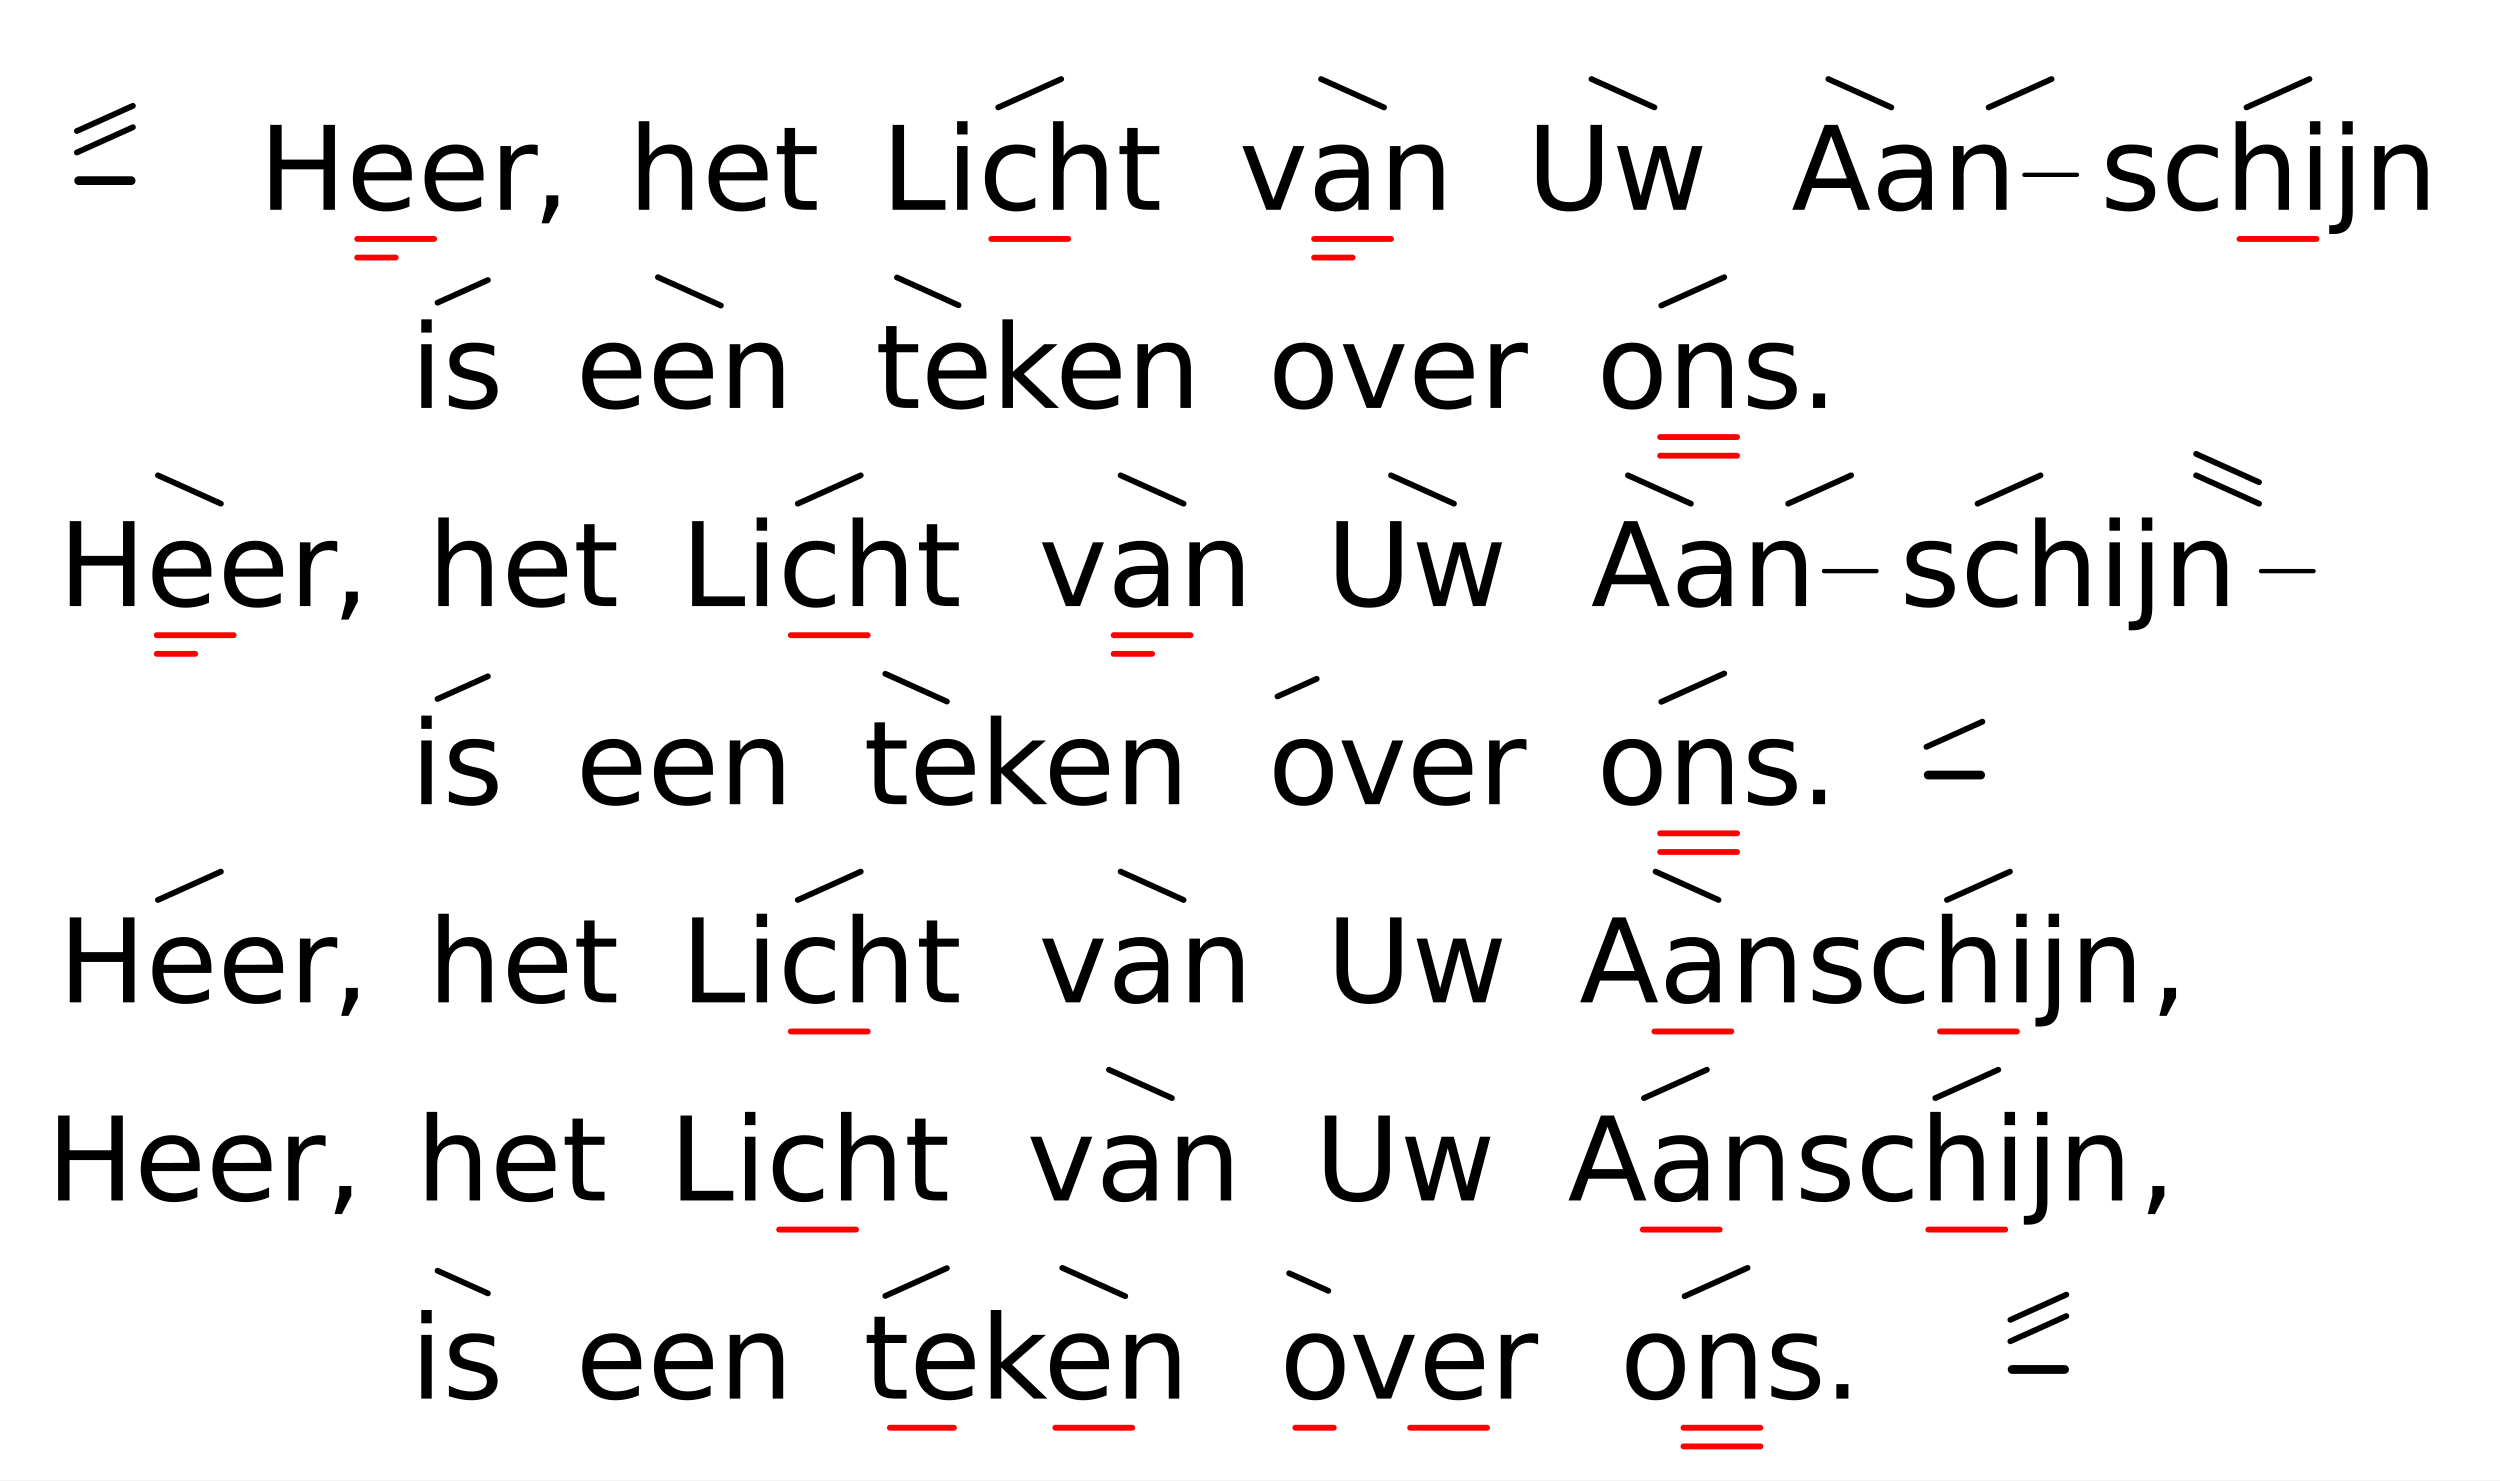
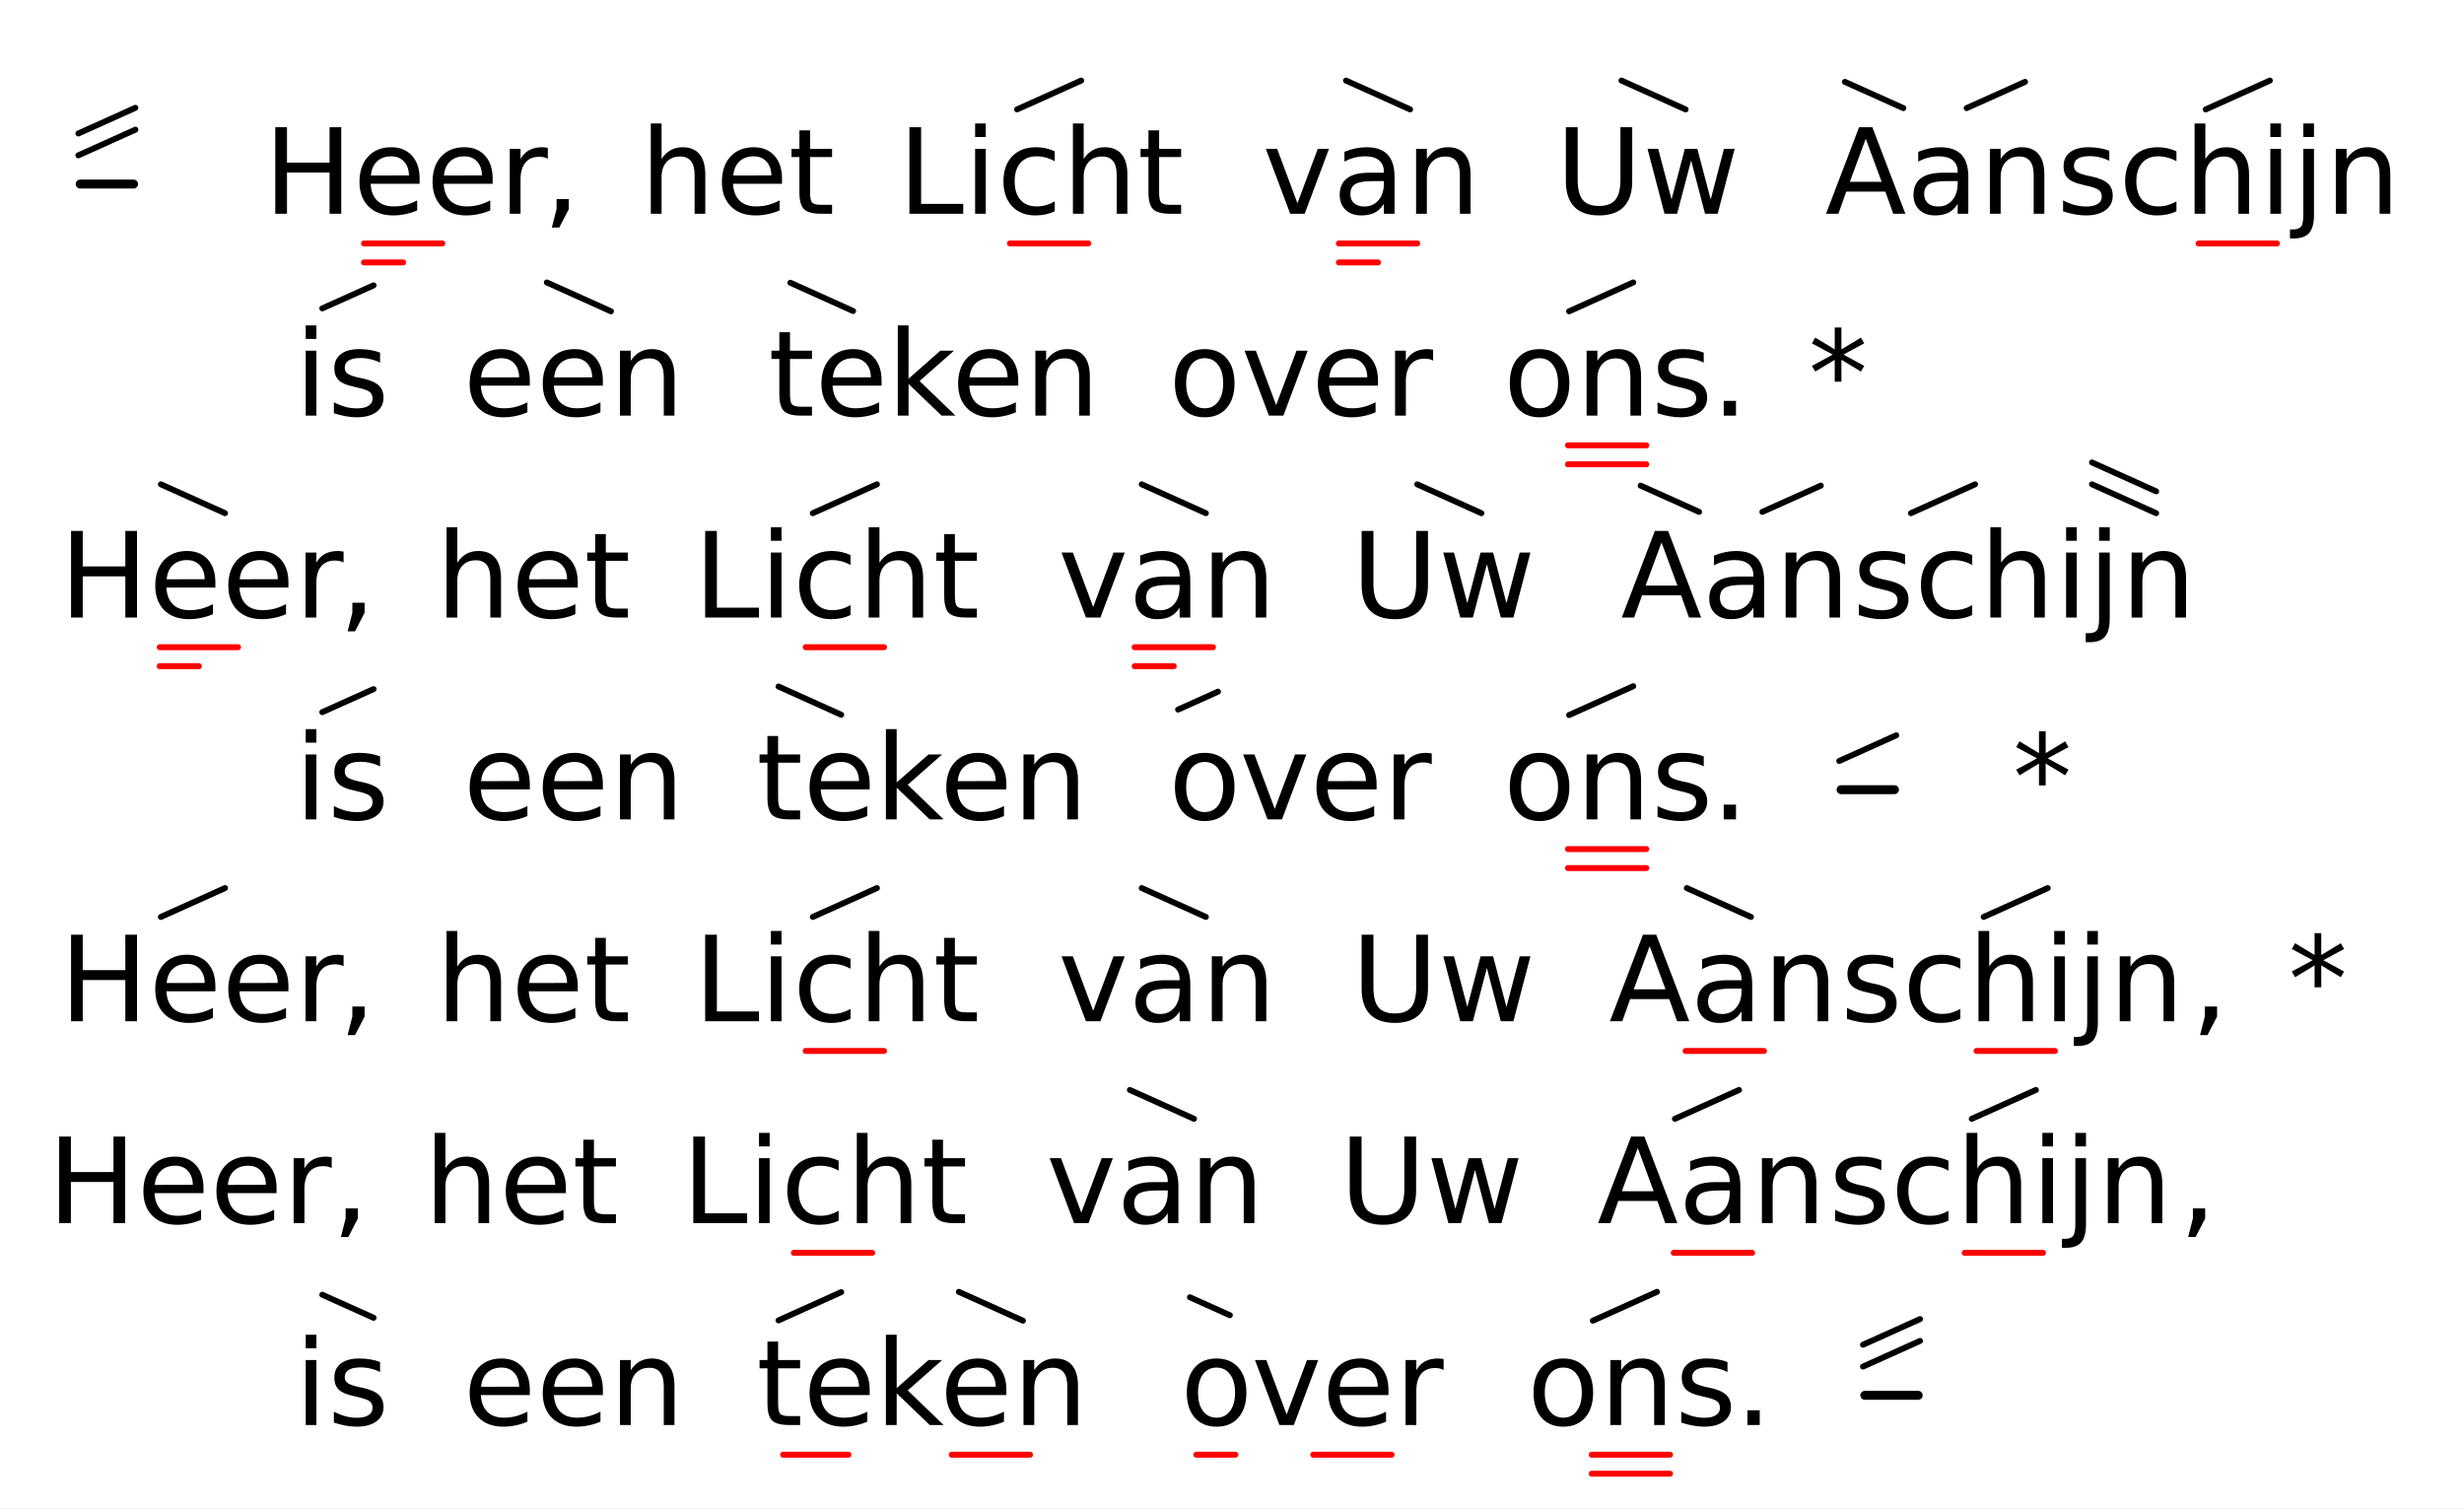
- <svg xmlns="http://www.w3.org/2000/svg" class="vsa-svg" width="429" height="254" viewBox="0 0 429 254">
+ <svg xmlns="http://www.w3.org/2000/svg" class="vsa-svg" width="415" height="254" viewBox="0 0 415 254">
  <rect width="100%" height="100%" fill="white" />
  <g class="vsa-score">
    <g class="vsa-line" data-vsa-line="1">
      <g class="vsa-unit vsa-pitch-marker" data-vsa-unit="1">
        <g class="vsa-pitch-marker-upper-glyph vsa-upper-glyphs">
          <line class="vsa-glyph vsa-upper-glyph vsa-glyph-rise" x1="13.20" y1="26.16" x2="22.80" y2="21.84" stroke="black" stroke-width="1.00" stroke-linecap="round" />
          <line class="vsa-glyph vsa-upper-glyph vsa-glyph-rise" x1="13.20" y1="22.48" x2="22.80" y2="18.16" stroke="black" stroke-width="1.00" stroke-linecap="round" />
        </g>
        <line class="vsa-pitch-marker-dash" x1="13.50" y1="31.00" x2="22.50" y2="31.00" stroke="black" stroke-width="1.50" stroke-linecap="round" />
      </g>
      <g class="vsa-unit vsa-unit-scope" data-vsa-unit="3">
        <text class="vsa-text vsa-sung-text" x="44.40" y="36.00" xml:space="preserve" font-family="DejaVu Sans" font-size="20.00">Heer</text>
        <g class="vsa-glyph-group vsa-upper-glyphs">
</g>
        <g class="vsa-glyph-group vsa-lower-glyphs">
          <line class="vsa-glyph vsa-lower-glyph vsa-glyph-length" x1="61.30" y1="41.00" x2="74.50" y2="41.00" stroke="red" stroke-width="1.00" stroke-linecap="round" />
          <line class="vsa-glyph vsa-lower-glyph vsa-glyph-length" x1="61.30" y1="44.20" x2="67.90" y2="44.20" stroke="red" stroke-width="1.00" stroke-linecap="round" />
        </g>
      </g>
      <g class="vsa-unit vsa-unit-text" data-vsa-unit="4">
        <text class="vsa-text vsa-free-text" x="91.40" y="36.00" xml:space="preserve" font-family="DejaVu Sans" font-size="20.00">,</text>
      </g>
      <g class="vsa-unit vsa-unit-text" data-vsa-unit="6">
        <text class="vsa-text vsa-free-text" x="107.80" y="36.00" xml:space="preserve" font-family="DejaVu Sans" font-size="20.00">het</text>
      </g>
      <g class="vsa-unit vsa-unit-scope" data-vsa-unit="8">
        <text class="vsa-text vsa-sung-text" x="151.20" y="36.00" xml:space="preserve" font-family="DejaVu Sans" font-size="20.00">Licht</text>
        <g class="vsa-glyph-group vsa-upper-glyphs">
          <line class="vsa-glyph vsa-upper-glyph vsa-glyph-rise" x1="171.30" y1="18.43" x2="182.10" y2="13.57" stroke="black" stroke-width="1.00" stroke-linecap="round" />
        </g>
        <g class="vsa-glyph-group vsa-lower-glyphs">
          <line class="vsa-glyph vsa-lower-glyph vsa-glyph-length" x1="170.10" y1="41.00" x2="183.30" y2="41.00" stroke="red" stroke-width="1.00" stroke-linecap="round" />
        </g>
      </g>
      <g class="vsa-unit vsa-unit-scope" data-vsa-unit="10">
        <text class="vsa-text vsa-sung-text" x="212.60" y="36.00" xml:space="preserve" font-family="DejaVu Sans" font-size="20.00">van</text>
        <g class="vsa-glyph-group vsa-upper-glyphs">
          <line class="vsa-glyph vsa-upper-glyph vsa-glyph-fall" x1="226.70" y1="13.57" x2="237.50" y2="18.43" stroke="black" stroke-width="1.00" stroke-linecap="round" />
        </g>
        <g class="vsa-glyph-group vsa-lower-glyphs">
          <line class="vsa-glyph vsa-lower-glyph vsa-glyph-length" x1="225.50" y1="41.00" x2="238.70" y2="41.00" stroke="red" stroke-width="1.00" stroke-linecap="round" />
          <line class="vsa-glyph vsa-lower-glyph vsa-glyph-length" x1="225.50" y1="44.20" x2="232.10" y2="44.20" stroke="red" stroke-width="1.00" stroke-linecap="round" />
        </g>
      </g>
      <g class="vsa-unit vsa-unit-scope" data-vsa-unit="12">
        <text class="vsa-text vsa-sung-text" x="262.00" y="36.00" xml:space="preserve" font-family="DejaVu Sans" font-size="20.00">Uw</text>
        <g class="vsa-glyph-group vsa-upper-glyphs">
          <line class="vsa-glyph vsa-upper-glyph vsa-glyph-fall" x1="273.10" y1="13.57" x2="283.90" y2="18.43" stroke="black" stroke-width="1.00" stroke-linecap="round" />
        </g>
        <g class="vsa-glyph-group vsa-lower-glyphs">
</g>
      </g>
      <g class="vsa-unit vsa-unit-scope" data-vsa-unit="14">
        <text class="vsa-text vsa-sung-text" x="307.40" y="36.00" xml:space="preserve" font-family="DejaVu Sans" font-size="20.00">Aan</text>
-         <line class="vsa-filler-line" x1="347.40" y1="30.00" x2="356.40" y2="30.00" stroke="black" stroke-width="0.75" stroke-linecap="round" />
-         <g class="vsa-glyph-group vsa-upper-glyphs">
-           <line class="vsa-glyph vsa-upper-glyph vsa-glyph-fall" x1="313.75" y1="13.57" x2="324.55" y2="18.43" stroke="black" stroke-width="1.00" stroke-linecap="round" />
-           <line class="vsa-glyph vsa-upper-glyph vsa-glyph-rise" x1="341.25" y1="18.43" x2="352.05" y2="13.57" stroke="black" stroke-width="1.00" stroke-linecap="round" />
+         <g class="vsa-glyph-group vsa-upper-glyphs">
+           <line class="vsa-glyph vsa-upper-glyph vsa-glyph-fall" x1="310.73" y1="13.79" x2="320.57" y2="18.21" stroke="black" stroke-width="1.00" stroke-linecap="round" />
+           <line class="vsa-glyph vsa-upper-glyph vsa-glyph-rise" x1="331.23" y1="18.21" x2="341.07" y2="13.79" stroke="black" stroke-width="1.00" stroke-linecap="round" />
        </g>
        <g class="vsa-glyph-group vsa-lower-glyphs">
</g>
      </g>
      <g class="vsa-unit vsa-unit-scope" data-vsa-unit="15">
-         <text class="vsa-text vsa-sung-text" x="360.40" y="36.00" xml:space="preserve" font-family="DejaVu Sans" font-size="20.00">schijn</text>
-         <g class="vsa-glyph-group vsa-upper-glyphs">
-           <line class="vsa-glyph vsa-upper-glyph vsa-glyph-rise" x1="385.50" y1="18.43" x2="396.30" y2="13.57" stroke="black" stroke-width="1.00" stroke-linecap="round" />
-         </g>
-         <g class="vsa-glyph-group vsa-lower-glyphs">
-           <line class="vsa-glyph vsa-lower-glyph vsa-glyph-length" x1="384.30" y1="41.00" x2="397.50" y2="41.00" stroke="red" stroke-width="1.00" stroke-linecap="round" />
+         <text class="vsa-text vsa-sung-text" x="346.40" y="36.00" xml:space="preserve" font-family="DejaVu Sans" font-size="20.00">schijn</text>
+         <g class="vsa-glyph-group vsa-upper-glyphs">
+           <line class="vsa-glyph vsa-upper-glyph vsa-glyph-rise" x1="371.50" y1="18.43" x2="382.30" y2="13.57" stroke="black" stroke-width="1.00" stroke-linecap="round" />
+         </g>
+         <g class="vsa-glyph-group vsa-lower-glyphs">
+           <line class="vsa-glyph vsa-lower-glyph vsa-glyph-length" x1="370.30" y1="41.00" x2="383.50" y2="41.00" stroke="red" stroke-width="1.00" stroke-linecap="round" />
        </g>
      </g>
    </g>
    <g class="vsa-line" data-vsa-line="2">
      <g class="vsa-unit vsa-unit-scope" data-vsa-unit="2">
-         <text class="vsa-text vsa-sung-text" x="70.40" y="70.00" xml:space="preserve" font-family="DejaVu Sans" font-size="20.00">is</text>
-         <g class="vsa-glyph-group vsa-upper-glyphs">
-           <line class="vsa-glyph vsa-upper-glyph vsa-glyph-rise" x1="75.08" y1="51.94" x2="83.72" y2="48.06" stroke="black" stroke-width="1.00" stroke-linecap="round" />
+         <text class="vsa-text vsa-sung-text" x="49.60" y="70.00" xml:space="preserve" font-family="DejaVu Sans" font-size="20.00">is</text>
+         <g class="vsa-glyph-group vsa-upper-glyphs">
+           <line class="vsa-glyph vsa-upper-glyph vsa-glyph-rise" x1="54.28" y1="51.94" x2="62.92" y2="48.06" stroke="black" stroke-width="1.00" stroke-linecap="round" />
        </g>
        <g class="vsa-glyph-group vsa-lower-glyphs">
</g>
      </g>
      <g class="vsa-unit vsa-unit-scope" data-vsa-unit="4">
-         <text class="vsa-text vsa-sung-text" x="98.80" y="70.00" xml:space="preserve" font-family="DejaVu Sans" font-size="20.00">een</text>
-         <g class="vsa-glyph-group vsa-upper-glyphs">
-           <line class="vsa-glyph vsa-upper-glyph vsa-glyph-fall" x1="112.90" y1="47.57" x2="123.70" y2="52.43" stroke="black" stroke-width="1.00" stroke-linecap="round" />
+         <text class="vsa-text vsa-sung-text" x="78.00" y="70.00" xml:space="preserve" font-family="DejaVu Sans" font-size="20.00">een</text>
+         <g class="vsa-glyph-group vsa-upper-glyphs">
+           <line class="vsa-glyph vsa-upper-glyph vsa-glyph-fall" x1="92.10" y1="47.57" x2="102.90" y2="52.43" stroke="black" stroke-width="1.00" stroke-linecap="round" />
        </g>
        <g class="vsa-glyph-group vsa-lower-glyphs">
</g>
      </g>
      <g class="vsa-unit vsa-unit-scope" data-vsa-unit="6">
-         <text class="vsa-text vsa-sung-text" x="150.20" y="70.00" xml:space="preserve" font-family="DejaVu Sans" font-size="20.00">te</text>
-         <g class="vsa-glyph-group vsa-upper-glyphs">
-           <line class="vsa-glyph vsa-upper-glyph vsa-glyph-fall" x1="153.92" y1="47.62" x2="164.48" y2="52.38" stroke="black" stroke-width="1.00" stroke-linecap="round" />
+         <text class="vsa-text vsa-sung-text" x="129.40" y="70.00" xml:space="preserve" font-family="DejaVu Sans" font-size="20.00">te</text>
+         <g class="vsa-glyph-group vsa-upper-glyphs">
+           <line class="vsa-glyph vsa-upper-glyph vsa-glyph-fall" x1="133.12" y1="47.62" x2="143.68" y2="52.38" stroke="black" stroke-width="1.00" stroke-linecap="round" />
        </g>
        <g class="vsa-glyph-group vsa-lower-glyphs">
</g>
      </g>
      <g class="vsa-unit vsa-unit-text" data-vsa-unit="7">
-         <text class="vsa-text vsa-free-text" x="170.20" y="70.00" xml:space="preserve" font-family="DejaVu Sans" font-size="20.00">ken</text>
+         <text class="vsa-text vsa-free-text" x="149.40" y="70.00" xml:space="preserve" font-family="DejaVu Sans" font-size="20.00">ken</text>
      </g>
      <g class="vsa-unit vsa-unit-text" data-vsa-unit="9">
-         <text class="vsa-text vsa-free-text" x="217.58" y="70.00" xml:space="preserve" font-family="DejaVu Sans" font-size="20.00">over</text>
+         <text class="vsa-text vsa-free-text" x="196.78" y="70.00" xml:space="preserve" font-family="DejaVu Sans" font-size="20.00">over</text>
      </g>
      <g class="vsa-unit vsa-unit-scope" data-vsa-unit="11">
-         <text class="vsa-text vsa-sung-text" x="273.98" y="70.00" xml:space="preserve" font-family="DejaVu Sans" font-size="20.00">ons</text>
-         <g class="vsa-glyph-group vsa-upper-glyphs">
-           <line class="vsa-glyph vsa-upper-glyph vsa-glyph-rise" x1="285.08" y1="52.43" x2="295.88" y2="47.57" stroke="black" stroke-width="1.00" stroke-linecap="round" />
-         </g>
-         <g class="vsa-glyph-group vsa-lower-glyphs">
-           <line class="vsa-glyph vsa-lower-glyph vsa-glyph-length" x1="284.88" y1="75.00" x2="298.08" y2="75.00" stroke="red" stroke-width="1.00" stroke-linecap="round" />
-           <line class="vsa-glyph vsa-lower-glyph vsa-glyph-length" x1="284.88" y1="78.20" x2="298.08" y2="78.20" stroke="red" stroke-width="1.00" stroke-linecap="round" />
+         <text class="vsa-text vsa-sung-text" x="253.18" y="70.00" xml:space="preserve" font-family="DejaVu Sans" font-size="20.00">ons</text>
+         <g class="vsa-glyph-group vsa-upper-glyphs">
+           <line class="vsa-glyph vsa-upper-glyph vsa-glyph-rise" x1="264.28" y1="52.43" x2="275.08" y2="47.57" stroke="black" stroke-width="1.00" stroke-linecap="round" />
+         </g>
+         <g class="vsa-glyph-group vsa-lower-glyphs">
+           <line class="vsa-glyph vsa-lower-glyph vsa-glyph-length" x1="264.08" y1="75.00" x2="277.28" y2="75.00" stroke="red" stroke-width="1.00" stroke-linecap="round" />
+           <line class="vsa-glyph vsa-lower-glyph vsa-glyph-length" x1="264.08" y1="78.20" x2="277.28" y2="78.20" stroke="red" stroke-width="1.00" stroke-linecap="round" />
        </g>
      </g>
      <g class="vsa-unit vsa-unit-text" data-vsa-unit="12">
-         <text class="vsa-text vsa-free-text" x="308.98" y="70.00" xml:space="preserve" font-family="DejaVu Sans" font-size="20.00">.</text>
+         <text class="vsa-text vsa-free-text" x="288.18" y="70.00" xml:space="preserve" font-family="DejaVu Sans" font-size="20.00">.</text>
+       </g>
+       <g class="vsa-unit vsa-unit-text" data-vsa-unit="14">
+         <text class="vsa-text vsa-free-text" x="304.58" y="70.00" xml:space="preserve" font-family="DejaVu Sans" font-size="20.00">*</text>
      </g>
    </g>
    <g class="vsa-line" data-vsa-line="3">
      <g class="vsa-unit vsa-unit-scope" data-vsa-unit="1">
        <text class="vsa-text vsa-sung-text" x="10.00" y="104.00" xml:space="preserve" font-family="DejaVu Sans" font-size="20.00">Heer</text>
        <g class="vsa-glyph-group vsa-upper-glyphs">
          <line class="vsa-glyph vsa-upper-glyph vsa-glyph-fall" x1="27.10" y1="81.57" x2="37.90" y2="86.43" stroke="black" stroke-width="1.00" stroke-linecap="round" />
        </g>
        <g class="vsa-glyph-group vsa-lower-glyphs">
          <line class="vsa-glyph vsa-lower-glyph vsa-glyph-length" x1="26.90" y1="109.00" x2="40.10" y2="109.00" stroke="red" stroke-width="1.00" stroke-linecap="round" />
          <line class="vsa-glyph vsa-lower-glyph vsa-glyph-length" x1="26.90" y1="112.20" x2="33.50" y2="112.20" stroke="red" stroke-width="1.00" stroke-linecap="round" />
        </g>
      </g>
      <g class="vsa-unit vsa-unit-text" data-vsa-unit="2">
        <text class="vsa-text vsa-free-text" x="57.00" y="104.00" xml:space="preserve" font-family="DejaVu Sans" font-size="20.00">,</text>
      </g>
      <g class="vsa-unit vsa-unit-text" data-vsa-unit="4">
        <text class="vsa-text vsa-free-text" x="73.40" y="104.00" xml:space="preserve" font-family="DejaVu Sans" font-size="20.00">het</text>
      </g>
      <g class="vsa-unit vsa-unit-scope" data-vsa-unit="6">
        <text class="vsa-text vsa-sung-text" x="116.80" y="104.00" xml:space="preserve" font-family="DejaVu Sans" font-size="20.00">Licht</text>
        <g class="vsa-glyph-group vsa-upper-glyphs">
          <line class="vsa-glyph vsa-upper-glyph vsa-glyph-rise" x1="136.90" y1="86.43" x2="147.70" y2="81.57" stroke="black" stroke-width="1.00" stroke-linecap="round" />
        </g>
        <g class="vsa-glyph-group vsa-lower-glyphs">
          <line class="vsa-glyph vsa-lower-glyph vsa-glyph-length" x1="135.70" y1="109.00" x2="148.90" y2="109.00" stroke="red" stroke-width="1.00" stroke-linecap="round" />
        </g>
      </g>
      <g class="vsa-unit vsa-unit-scope" data-vsa-unit="8">
        <text class="vsa-text vsa-sung-text" x="178.20" y="104.00" xml:space="preserve" font-family="DejaVu Sans" font-size="20.00">van</text>
        <g class="vsa-glyph-group vsa-upper-glyphs">
          <line class="vsa-glyph vsa-upper-glyph vsa-glyph-fall" x1="192.30" y1="81.57" x2="203.10" y2="86.43" stroke="black" stroke-width="1.00" stroke-linecap="round" />
        </g>
        <g class="vsa-glyph-group vsa-lower-glyphs">
          <line class="vsa-glyph vsa-lower-glyph vsa-glyph-length" x1="191.10" y1="109.00" x2="204.30" y2="109.00" stroke="red" stroke-width="1.00" stroke-linecap="round" />
          <line class="vsa-glyph vsa-lower-glyph vsa-glyph-length" x1="191.10" y1="112.20" x2="197.70" y2="112.20" stroke="red" stroke-width="1.00" stroke-linecap="round" />
        </g>
      </g>
      <g class="vsa-unit vsa-unit-scope" data-vsa-unit="10">
        <text class="vsa-text vsa-sung-text" x="227.60" y="104.00" xml:space="preserve" font-family="DejaVu Sans" font-size="20.00">Uw</text>
        <g class="vsa-glyph-group vsa-upper-glyphs">
          <line class="vsa-glyph vsa-upper-glyph vsa-glyph-fall" x1="238.70" y1="81.57" x2="249.50" y2="86.43" stroke="black" stroke-width="1.00" stroke-linecap="round" />
        </g>
        <g class="vsa-glyph-group vsa-lower-glyphs">
</g>
      </g>
      <g class="vsa-unit vsa-unit-scope" data-vsa-unit="12">
        <text class="vsa-text vsa-sung-text" x="273.00" y="104.00" xml:space="preserve" font-family="DejaVu Sans" font-size="20.00">Aan</text>
-         <line class="vsa-filler-line" x1="313.00" y1="98.00" x2="322.00" y2="98.00" stroke="black" stroke-width="0.75" stroke-linecap="round" />
-         <g class="vsa-glyph-group vsa-upper-glyphs">
-           <line class="vsa-glyph vsa-upper-glyph vsa-glyph-fall" x1="279.35" y1="81.57" x2="290.15" y2="86.43" stroke="black" stroke-width="1.00" stroke-linecap="round" />
-           <line class="vsa-glyph vsa-upper-glyph vsa-glyph-rise" x1="306.85" y1="86.43" x2="317.65" y2="81.57" stroke="black" stroke-width="1.00" stroke-linecap="round" />
+         <g class="vsa-glyph-group vsa-upper-glyphs">
+           <line class="vsa-glyph vsa-upper-glyph vsa-glyph-fall" x1="276.33" y1="81.79" x2="286.17" y2="86.21" stroke="black" stroke-width="1.00" stroke-linecap="round" />
+           <line class="vsa-glyph vsa-upper-glyph vsa-glyph-rise" x1="296.83" y1="86.21" x2="306.67" y2="81.79" stroke="black" stroke-width="1.00" stroke-linecap="round" />
        </g>
        <g class="vsa-glyph-group vsa-lower-glyphs">
</g>
      </g>
      <g class="vsa-unit vsa-unit-scope" data-vsa-unit="13">
-         <text class="vsa-text vsa-sung-text" x="326.00" y="104.00" xml:space="preserve" font-family="DejaVu Sans" font-size="20.00">schijn</text>
-         <line class="vsa-filler-line" x1="388.00" y1="98.00" x2="397.00" y2="98.00" stroke="black" stroke-width="0.75" stroke-linecap="round" />
-         <g class="vsa-glyph-group vsa-upper-glyphs">
-           <line class="vsa-glyph vsa-upper-glyph vsa-glyph-rise" x1="339.35" y1="86.43" x2="350.15" y2="81.57" stroke="black" stroke-width="1.00" stroke-linecap="round" />
-           <line class="vsa-glyph vsa-upper-glyph vsa-glyph-fall" x1="376.85" y1="81.57" x2="387.65" y2="86.43" stroke="black" stroke-width="1.00" stroke-linecap="round" />
-           <line class="vsa-glyph vsa-upper-glyph vsa-glyph-fall" x1="376.85" y1="77.89" x2="387.65" y2="82.75" stroke="black" stroke-width="1.00" stroke-linecap="round" />
+         <text class="vsa-text vsa-sung-text" x="312.00" y="104.00" xml:space="preserve" font-family="DejaVu Sans" font-size="20.00">schijn</text>
+         <g class="vsa-glyph-group vsa-upper-glyphs">
+           <line class="vsa-glyph vsa-upper-glyph vsa-glyph-rise" x1="321.85" y1="86.43" x2="332.65" y2="81.57" stroke="black" stroke-width="1.00" stroke-linecap="round" />
+           <line class="vsa-glyph vsa-upper-glyph vsa-glyph-fall" x1="352.35" y1="81.57" x2="363.15" y2="86.43" stroke="black" stroke-width="1.00" stroke-linecap="round" />
+           <line class="vsa-glyph vsa-upper-glyph vsa-glyph-fall" x1="352.35" y1="77.89" x2="363.15" y2="82.75" stroke="black" stroke-width="1.00" stroke-linecap="round" />
        </g>
        <g class="vsa-glyph-group vsa-lower-glyphs">
</g>
      </g>
    </g>
    <g class="vsa-line" data-vsa-line="4">
      <g class="vsa-unit vsa-unit-scope" data-vsa-unit="2">
-         <text class="vsa-text vsa-sung-text" x="70.40" y="138.00" xml:space="preserve" font-family="DejaVu Sans" font-size="20.00">is</text>
-         <g class="vsa-glyph-group vsa-upper-glyphs">
-           <line class="vsa-glyph vsa-upper-glyph vsa-glyph-rise" x1="75.08" y1="119.94" x2="83.72" y2="116.06" stroke="black" stroke-width="1.00" stroke-linecap="round" />
+         <text class="vsa-text vsa-sung-text" x="49.60" y="138.00" xml:space="preserve" font-family="DejaVu Sans" font-size="20.00">is</text>
+         <g class="vsa-glyph-group vsa-upper-glyphs">
+           <line class="vsa-glyph vsa-upper-glyph vsa-glyph-rise" x1="54.28" y1="119.94" x2="62.92" y2="116.06" stroke="black" stroke-width="1.00" stroke-linecap="round" />
        </g>
        <g class="vsa-glyph-group vsa-lower-glyphs">
</g>
      </g>
      <g class="vsa-unit vsa-unit-text" data-vsa-unit="4">
-         <text class="vsa-text vsa-free-text" x="98.80" y="138.00" xml:space="preserve" font-family="DejaVu Sans" font-size="20.00">een</text>
+         <text class="vsa-text vsa-free-text" x="78.00" y="138.00" xml:space="preserve" font-family="DejaVu Sans" font-size="20.00">een</text>
      </g>
      <g class="vsa-unit vsa-unit-scope" data-vsa-unit="6">
-         <text class="vsa-text vsa-sung-text" x="148.20" y="138.00" xml:space="preserve" font-family="DejaVu Sans" font-size="20.00">te</text>
-         <g class="vsa-glyph-group vsa-upper-glyphs">
-           <line class="vsa-glyph vsa-upper-glyph vsa-glyph-fall" x1="151.92" y1="115.62" x2="162.48" y2="120.38" stroke="black" stroke-width="1.00" stroke-linecap="round" />
+         <text class="vsa-text vsa-sung-text" x="127.40" y="138.00" xml:space="preserve" font-family="DejaVu Sans" font-size="20.00">te</text>
+         <g class="vsa-glyph-group vsa-upper-glyphs">
+           <line class="vsa-glyph vsa-upper-glyph vsa-glyph-fall" x1="131.12" y1="115.62" x2="141.68" y2="120.38" stroke="black" stroke-width="1.00" stroke-linecap="round" />
        </g>
        <g class="vsa-glyph-group vsa-lower-glyphs">
</g>
      </g>
      <g class="vsa-unit vsa-unit-text" data-vsa-unit="7">
-         <text class="vsa-text vsa-free-text" x="168.20" y="138.00" xml:space="preserve" font-family="DejaVu Sans" font-size="20.00">ken</text>
+         <text class="vsa-text vsa-free-text" x="147.40" y="138.00" xml:space="preserve" font-family="DejaVu Sans" font-size="20.00">ken</text>
      </g>
      <g class="vsa-unit vsa-unit-scope" data-vsa-unit="9">
-         <text class="vsa-text vsa-sung-text" x="217.58" y="138.00" xml:space="preserve" font-family="DejaVu Sans" font-size="20.00">o</text>
-         <g class="vsa-glyph-group vsa-upper-glyphs">
-           <line class="vsa-glyph vsa-upper-glyph vsa-glyph-rise" x1="219.22" y1="119.51" x2="225.94" y2="116.49" stroke="black" stroke-width="1.00" stroke-linecap="round" />
+         <text class="vsa-text vsa-sung-text" x="196.78" y="138.00" xml:space="preserve" font-family="DejaVu Sans" font-size="20.00">o</text>
+         <g class="vsa-glyph-group vsa-upper-glyphs">
+           <line class="vsa-glyph vsa-upper-glyph vsa-glyph-rise" x1="198.42" y1="119.51" x2="205.14" y2="116.49" stroke="black" stroke-width="1.00" stroke-linecap="round" />
        </g>
        <g class="vsa-glyph-group vsa-lower-glyphs">
</g>
      </g>
      <g class="vsa-unit vsa-unit-text" data-vsa-unit="10">
-         <text class="vsa-text vsa-free-text" x="229.58" y="138.00" xml:space="preserve" font-family="DejaVu Sans" font-size="20.00">ver</text>
-       </g>
-       <g class="vsa-unit vsa-unit-scope" data-vsa-unit="12">
-         <text class="vsa-text vsa-sung-text" x="273.98" y="138.00" xml:space="preserve" font-family="DejaVu Sans" font-size="20.00">ons</text>
-         <g class="vsa-glyph-group vsa-upper-glyphs">
-           <line class="vsa-glyph vsa-upper-glyph vsa-glyph-rise" x1="285.08" y1="120.43" x2="295.88" y2="115.57" stroke="black" stroke-width="1.00" stroke-linecap="round" />
-         </g>
-         <g class="vsa-glyph-group vsa-lower-glyphs">
-           <line class="vsa-glyph vsa-lower-glyph vsa-glyph-length" x1="284.88" y1="143.00" x2="298.08" y2="143.00" stroke="red" stroke-width="1.00" stroke-linecap="round" />
-           <line class="vsa-glyph vsa-lower-glyph vsa-glyph-length" x1="284.88" y1="146.20" x2="298.08" y2="146.20" stroke="red" stroke-width="1.00" stroke-linecap="round" />
+         <text class="vsa-text vsa-free-text" x="208.78" y="138.00" xml:space="preserve" font-family="DejaVu Sans" font-size="20.00">ver</text>
+       </g>
+       <g class="vsa-unit vsa-unit-scope" data-vsa-unit="12">
+         <text class="vsa-text vsa-sung-text" x="253.18" y="138.00" xml:space="preserve" font-family="DejaVu Sans" font-size="20.00">ons</text>
+         <g class="vsa-glyph-group vsa-upper-glyphs">
+           <line class="vsa-glyph vsa-upper-glyph vsa-glyph-rise" x1="264.28" y1="120.43" x2="275.08" y2="115.57" stroke="black" stroke-width="1.00" stroke-linecap="round" />
+         </g>
+         <g class="vsa-glyph-group vsa-lower-glyphs">
+           <line class="vsa-glyph vsa-lower-glyph vsa-glyph-length" x1="264.08" y1="143.00" x2="277.28" y2="143.00" stroke="red" stroke-width="1.00" stroke-linecap="round" />
+           <line class="vsa-glyph vsa-lower-glyph vsa-glyph-length" x1="264.08" y1="146.20" x2="277.28" y2="146.20" stroke="red" stroke-width="1.00" stroke-linecap="round" />
        </g>
      </g>
      <g class="vsa-unit vsa-unit-text" data-vsa-unit="13">
-         <text class="vsa-text vsa-free-text" x="308.98" y="138.00" xml:space="preserve" font-family="DejaVu Sans" font-size="20.00">.</text>
+         <text class="vsa-text vsa-free-text" x="288.18" y="138.00" xml:space="preserve" font-family="DejaVu Sans" font-size="20.00">.</text>
      </g>
      <g class="vsa-unit vsa-pitch-marker" data-vsa-unit="15">
        <g class="vsa-pitch-marker-upper-glyph vsa-upper-glyphs">
-           <line class="vsa-glyph vsa-upper-glyph vsa-glyph-rise" x1="330.58" y1="128.16" x2="340.18" y2="123.84" stroke="black" stroke-width="1.00" stroke-linecap="round" />
-         </g>
-         <line class="vsa-pitch-marker-dash" x1="330.88" y1="133.00" x2="339.88" y2="133.00" stroke="black" stroke-width="1.50" stroke-linecap="round" />
+           <line class="vsa-glyph vsa-upper-glyph vsa-glyph-rise" x1="309.78" y1="128.16" x2="319.38" y2="123.84" stroke="black" stroke-width="1.00" stroke-linecap="round" />
+         </g>
+         <line class="vsa-pitch-marker-dash" x1="310.08" y1="133.00" x2="319.08" y2="133.00" stroke="black" stroke-width="1.50" stroke-linecap="round" />
+       </g>
+       <g class="vsa-unit vsa-unit-text" data-vsa-unit="17">
+         <text class="vsa-text vsa-free-text" x="338.98" y="138.00" xml:space="preserve" font-family="DejaVu Sans" font-size="20.00">*</text>
      </g>
    </g>
    <g class="vsa-line" data-vsa-line="5">
      <g class="vsa-unit vsa-unit-scope" data-vsa-unit="1">
        <text class="vsa-text vsa-sung-text" x="10.00" y="172.00" xml:space="preserve" font-family="DejaVu Sans" font-size="20.00">Heer</text>
        <g class="vsa-glyph-group vsa-upper-glyphs">
          <line class="vsa-glyph vsa-upper-glyph vsa-glyph-rise" x1="27.10" y1="154.43" x2="37.90" y2="149.57" stroke="black" stroke-width="1.00" stroke-linecap="round" />
        </g>
        <g class="vsa-glyph-group vsa-lower-glyphs">
</g>
      </g>
      <g class="vsa-unit vsa-unit-text" data-vsa-unit="2">
        <text class="vsa-text vsa-free-text" x="57.00" y="172.00" xml:space="preserve" font-family="DejaVu Sans" font-size="20.00">,</text>
      </g>
      <g class="vsa-unit vsa-unit-text" data-vsa-unit="4">
        <text class="vsa-text vsa-free-text" x="73.40" y="172.00" xml:space="preserve" font-family="DejaVu Sans" font-size="20.00">het</text>
      </g>
      <g class="vsa-unit vsa-unit-scope" data-vsa-unit="6">
        <text class="vsa-text vsa-sung-text" x="116.80" y="172.00" xml:space="preserve" font-family="DejaVu Sans" font-size="20.00">Licht</text>
        <g class="vsa-glyph-group vsa-upper-glyphs">
          <line class="vsa-glyph vsa-upper-glyph vsa-glyph-rise" x1="136.90" y1="154.43" x2="147.70" y2="149.57" stroke="black" stroke-width="1.00" stroke-linecap="round" />
        </g>
        <g class="vsa-glyph-group vsa-lower-glyphs">
          <line class="vsa-glyph vsa-lower-glyph vsa-glyph-length" x1="135.70" y1="177.00" x2="148.90" y2="177.00" stroke="red" stroke-width="1.00" stroke-linecap="round" />
        </g>
      </g>
      <g class="vsa-unit vsa-unit-scope" data-vsa-unit="8">
        <text class="vsa-text vsa-sung-text" x="178.20" y="172.00" xml:space="preserve" font-family="DejaVu Sans" font-size="20.00">van</text>
        <g class="vsa-glyph-group vsa-upper-glyphs">
          <line class="vsa-glyph vsa-upper-glyph vsa-glyph-fall" x1="192.30" y1="149.57" x2="203.10" y2="154.43" stroke="black" stroke-width="1.00" stroke-linecap="round" />
        </g>
        <g class="vsa-glyph-group vsa-lower-glyphs">
</g>
      </g>
      <g class="vsa-unit vsa-unit-text" data-vsa-unit="10">
        <text class="vsa-text vsa-free-text" x="227.60" y="172.00" xml:space="preserve" font-family="DejaVu Sans" font-size="20.00">Uw</text>
      </g>
      <g class="vsa-unit vsa-unit-scope" data-vsa-unit="12">
        <text class="vsa-text vsa-sung-text" x="271.00" y="172.00" xml:space="preserve" font-family="DejaVu Sans" font-size="20.00">Aan</text>
        <g class="vsa-glyph-group vsa-upper-glyphs">
          <line class="vsa-glyph vsa-upper-glyph vsa-glyph-fall" x1="284.10" y1="149.57" x2="294.90" y2="154.43" stroke="black" stroke-width="1.00" stroke-linecap="round" />
        </g>
        <g class="vsa-glyph-group vsa-lower-glyphs">
          <line class="vsa-glyph vsa-lower-glyph vsa-glyph-length" x1="283.90" y1="177.00" x2="297.10" y2="177.00" stroke="red" stroke-width="1.00" stroke-linecap="round" />
        </g>
      </g>
      <g class="vsa-unit vsa-unit-scope" data-vsa-unit="13">
        <text class="vsa-text vsa-sung-text" x="310.00" y="172.00" xml:space="preserve" font-family="DejaVu Sans" font-size="20.00">schijn</text>
        <g class="vsa-glyph-group vsa-upper-glyphs">
          <line class="vsa-glyph vsa-upper-glyph vsa-glyph-rise" x1="334.10" y1="154.43" x2="344.90" y2="149.57" stroke="black" stroke-width="1.00" stroke-linecap="round" />
        </g>
        <g class="vsa-glyph-group vsa-lower-glyphs">
          <line class="vsa-glyph vsa-lower-glyph vsa-glyph-length" x1="332.90" y1="177.00" x2="346.10" y2="177.00" stroke="red" stroke-width="1.00" stroke-linecap="round" />
        </g>
      </g>
      <g class="vsa-unit vsa-unit-text" data-vsa-unit="14">
        <text class="vsa-text vsa-free-text" x="369.00" y="172.00" xml:space="preserve" font-family="DejaVu Sans" font-size="20.00">,</text>
      </g>
+       <g class="vsa-unit vsa-unit-text" data-vsa-unit="16">
+         <text class="vsa-text vsa-free-text" x="385.40" y="172.00" xml:space="preserve" font-family="DejaVu Sans" font-size="20.00">*</text>
+       </g>
    </g>
    <g class="vsa-line" data-vsa-line="6">
      <g class="vsa-unit vsa-unit-text" data-vsa-unit="1">
        <text class="vsa-text vsa-free-text" x="8.00" y="206.00" xml:space="preserve" font-family="DejaVu Sans" font-size="20.00">Heer,</text>
      </g>
      <g class="vsa-unit vsa-unit-text" data-vsa-unit="3">
        <text class="vsa-text vsa-free-text" x="71.40" y="206.00" xml:space="preserve" font-family="DejaVu Sans" font-size="20.00">het</text>
      </g>
      <g class="vsa-unit vsa-unit-scope" data-vsa-unit="5">
        <text class="vsa-text vsa-sung-text" x="114.80" y="206.00" xml:space="preserve" font-family="DejaVu Sans" font-size="20.00">Licht</text>
        <g class="vsa-glyph-group vsa-upper-glyphs">
</g>
        <g class="vsa-glyph-group vsa-lower-glyphs">
          <line class="vsa-glyph vsa-lower-glyph vsa-glyph-length" x1="133.70" y1="211.00" x2="146.90" y2="211.00" stroke="red" stroke-width="1.00" stroke-linecap="round" />
        </g>
      </g>
      <g class="vsa-unit vsa-unit-scope" data-vsa-unit="7">
        <text class="vsa-text vsa-sung-text" x="176.20" y="206.00" xml:space="preserve" font-family="DejaVu Sans" font-size="20.00">van</text>
        <g class="vsa-glyph-group vsa-upper-glyphs">
          <line class="vsa-glyph vsa-upper-glyph vsa-glyph-fall" x1="190.30" y1="183.57" x2="201.10" y2="188.43" stroke="black" stroke-width="1.00" stroke-linecap="round" />
        </g>
        <g class="vsa-glyph-group vsa-lower-glyphs">
</g>
      </g>
      <g class="vsa-unit vsa-unit-text" data-vsa-unit="9">
        <text class="vsa-text vsa-free-text" x="225.60" y="206.00" xml:space="preserve" font-family="DejaVu Sans" font-size="20.00">Uw</text>
      </g>
      <g class="vsa-unit vsa-unit-scope" data-vsa-unit="11">
        <text class="vsa-text vsa-sung-text" x="269.00" y="206.00" xml:space="preserve" font-family="DejaVu Sans" font-size="20.00">Aan</text>
        <g class="vsa-glyph-group vsa-upper-glyphs">
          <line class="vsa-glyph vsa-upper-glyph vsa-glyph-rise" x1="282.10" y1="188.43" x2="292.90" y2="183.57" stroke="black" stroke-width="1.00" stroke-linecap="round" />
        </g>
        <g class="vsa-glyph-group vsa-lower-glyphs">
          <line class="vsa-glyph vsa-lower-glyph vsa-glyph-length" x1="281.90" y1="211.00" x2="295.10" y2="211.00" stroke="red" stroke-width="1.00" stroke-linecap="round" />
        </g>
      </g>
      <g class="vsa-unit vsa-unit-scope" data-vsa-unit="12">
        <text class="vsa-text vsa-sung-text" x="308.00" y="206.00" xml:space="preserve" font-family="DejaVu Sans" font-size="20.00">schijn</text>
        <g class="vsa-glyph-group vsa-upper-glyphs">
          <line class="vsa-glyph vsa-upper-glyph vsa-glyph-rise" x1="332.10" y1="188.43" x2="342.90" y2="183.57" stroke="black" stroke-width="1.00" stroke-linecap="round" />
        </g>
        <g class="vsa-glyph-group vsa-lower-glyphs">
          <line class="vsa-glyph vsa-lower-glyph vsa-glyph-length" x1="330.90" y1="211.00" x2="344.10" y2="211.00" stroke="red" stroke-width="1.00" stroke-linecap="round" />
        </g>
      </g>
      <g class="vsa-unit vsa-unit-text" data-vsa-unit="13">
        <text class="vsa-text vsa-free-text" x="367.00" y="206.00" xml:space="preserve" font-family="DejaVu Sans" font-size="20.00">,</text>
      </g>
    </g>
    <g class="vsa-line" data-vsa-line="7">
      <g class="vsa-unit vsa-unit-scope" data-vsa-unit="2">
-         <text class="vsa-text vsa-sung-text" x="70.40" y="240.00" xml:space="preserve" font-family="DejaVu Sans" font-size="20.00">is</text>
-         <g class="vsa-glyph-group vsa-upper-glyphs">
-           <line class="vsa-glyph vsa-upper-glyph vsa-glyph-fall" x1="75.08" y1="218.06" x2="83.72" y2="221.94" stroke="black" stroke-width="1.00" stroke-linecap="round" />
+         <text class="vsa-text vsa-sung-text" x="49.60" y="240.00" xml:space="preserve" font-family="DejaVu Sans" font-size="20.00">is</text>
+         <g class="vsa-glyph-group vsa-upper-glyphs">
+           <line class="vsa-glyph vsa-upper-glyph vsa-glyph-fall" x1="54.28" y1="218.06" x2="62.92" y2="221.94" stroke="black" stroke-width="1.00" stroke-linecap="round" />
        </g>
        <g class="vsa-glyph-group vsa-lower-glyphs">
</g>
      </g>
      <g class="vsa-unit vsa-unit-text" data-vsa-unit="4">
-         <text class="vsa-text vsa-free-text" x="98.80" y="240.00" xml:space="preserve" font-family="DejaVu Sans" font-size="20.00">een</text>
+         <text class="vsa-text vsa-free-text" x="78.00" y="240.00" xml:space="preserve" font-family="DejaVu Sans" font-size="20.00">een</text>
      </g>
      <g class="vsa-unit vsa-unit-scope" data-vsa-unit="6">
-         <text class="vsa-text vsa-sung-text" x="148.20" y="240.00" xml:space="preserve" font-family="DejaVu Sans" font-size="20.00">te</text>
-         <g class="vsa-glyph-group vsa-upper-glyphs">
-           <line class="vsa-glyph vsa-upper-glyph vsa-glyph-rise" x1="151.92" y1="222.38" x2="162.48" y2="217.62" stroke="black" stroke-width="1.00" stroke-linecap="round" />
-         </g>
-         <g class="vsa-glyph-group vsa-lower-glyphs">
-           <line class="vsa-glyph vsa-lower-glyph vsa-glyph-length" x1="152.70" y1="245.00" x2="163.70" y2="245.00" stroke="red" stroke-width="1.00" stroke-linecap="round" />
+         <text class="vsa-text vsa-sung-text" x="127.40" y="240.00" xml:space="preserve" font-family="DejaVu Sans" font-size="20.00">te</text>
+         <g class="vsa-glyph-group vsa-upper-glyphs">
+           <line class="vsa-glyph vsa-upper-glyph vsa-glyph-rise" x1="131.12" y1="222.38" x2="141.68" y2="217.62" stroke="black" stroke-width="1.00" stroke-linecap="round" />
+         </g>
+         <g class="vsa-glyph-group vsa-lower-glyphs">
+           <line class="vsa-glyph vsa-lower-glyph vsa-glyph-length" x1="131.90" y1="245.00" x2="142.90" y2="245.00" stroke="red" stroke-width="1.00" stroke-linecap="round" />
        </g>
      </g>
      <g class="vsa-unit vsa-unit-scope" data-vsa-unit="7">
-         <text class="vsa-text vsa-sung-text" x="168.20" y="240.00" xml:space="preserve" font-family="DejaVu Sans" font-size="20.00">ken</text>
-         <g class="vsa-glyph-group vsa-upper-glyphs">
-           <line class="vsa-glyph vsa-upper-glyph vsa-glyph-fall" x1="182.29" y1="217.57" x2="193.09" y2="222.43" stroke="black" stroke-width="1.00" stroke-linecap="round" />
-         </g>
-         <g class="vsa-glyph-group vsa-lower-glyphs">
-           <line class="vsa-glyph vsa-lower-glyph vsa-glyph-length" x1="181.09" y1="245.00" x2="194.29" y2="245.00" stroke="red" stroke-width="1.00" stroke-linecap="round" />
+         <text class="vsa-text vsa-sung-text" x="147.40" y="240.00" xml:space="preserve" font-family="DejaVu Sans" font-size="20.00">ken</text>
+         <g class="vsa-glyph-group vsa-upper-glyphs">
+           <line class="vsa-glyph vsa-upper-glyph vsa-glyph-fall" x1="161.49" y1="217.57" x2="172.29" y2="222.43" stroke="black" stroke-width="1.00" stroke-linecap="round" />
+         </g>
+         <g class="vsa-glyph-group vsa-lower-glyphs">
+           <line class="vsa-glyph vsa-lower-glyph vsa-glyph-length" x1="160.29" y1="245.00" x2="173.49" y2="245.00" stroke="red" stroke-width="1.00" stroke-linecap="round" />
        </g>
      </g>
      <g class="vsa-unit vsa-unit-scope" data-vsa-unit="9">
-         <text class="vsa-text vsa-sung-text" x="219.58" y="240.00" xml:space="preserve" font-family="DejaVu Sans" font-size="20.00">o</text>
-         <g class="vsa-glyph-group vsa-upper-glyphs">
-           <line class="vsa-glyph vsa-upper-glyph vsa-glyph-fall" x1="221.22" y1="218.49" x2="227.94" y2="221.51" stroke="black" stroke-width="1.00" stroke-linecap="round" />
-         </g>
-         <g class="vsa-glyph-group vsa-lower-glyphs">
-           <line class="vsa-glyph vsa-lower-glyph vsa-glyph-length" x1="222.28" y1="245.00" x2="228.88" y2="245.00" stroke="red" stroke-width="1.00" stroke-linecap="round" />
+         <text class="vsa-text vsa-sung-text" x="198.78" y="240.00" xml:space="preserve" font-family="DejaVu Sans" font-size="20.00">o</text>
+         <g class="vsa-glyph-group vsa-upper-glyphs">
+           <line class="vsa-glyph vsa-upper-glyph vsa-glyph-fall" x1="200.42" y1="218.49" x2="207.14" y2="221.51" stroke="black" stroke-width="1.00" stroke-linecap="round" />
+         </g>
+         <g class="vsa-glyph-group vsa-lower-glyphs">
+           <line class="vsa-glyph vsa-lower-glyph vsa-glyph-length" x1="201.48" y1="245.00" x2="208.08" y2="245.00" stroke="red" stroke-width="1.00" stroke-linecap="round" />
        </g>
      </g>
      <g class="vsa-unit vsa-unit-scope" data-vsa-unit="10">
-         <text class="vsa-text vsa-sung-text" x="231.58" y="240.00" xml:space="preserve" font-family="DejaVu Sans" font-size="20.00">ver</text>
-         <g class="vsa-glyph-group vsa-upper-glyphs">
- </g>
-         <g class="vsa-glyph-group vsa-lower-glyphs">
-           <line class="vsa-glyph vsa-lower-glyph vsa-glyph-length" x1="241.98" y1="245.00" x2="255.18" y2="245.00" stroke="red" stroke-width="1.00" stroke-linecap="round" />
-         </g>
-       </g>
-       <g class="vsa-unit vsa-unit-scope" data-vsa-unit="12">
-         <text class="vsa-text vsa-sung-text" x="277.98" y="240.00" xml:space="preserve" font-family="DejaVu Sans" font-size="20.00">ons</text>
-         <g class="vsa-glyph-group vsa-upper-glyphs">
-           <line class="vsa-glyph vsa-upper-glyph vsa-glyph-rise" x1="289.08" y1="222.43" x2="299.88" y2="217.57" stroke="black" stroke-width="1.00" stroke-linecap="round" />
-         </g>
-         <g class="vsa-glyph-group vsa-lower-glyphs">
-           <line class="vsa-glyph vsa-lower-glyph vsa-glyph-length" x1="288.88" y1="245.00" x2="302.08" y2="245.00" stroke="red" stroke-width="1.00" stroke-linecap="round" />
-           <line class="vsa-glyph vsa-lower-glyph vsa-glyph-length" x1="288.88" y1="248.20" x2="302.08" y2="248.20" stroke="red" stroke-width="1.00" stroke-linecap="round" />
+         <text class="vsa-text vsa-sung-text" x="210.78" y="240.00" xml:space="preserve" font-family="DejaVu Sans" font-size="20.00">ver</text>
+         <g class="vsa-glyph-group vsa-upper-glyphs">
+ </g>
+         <g class="vsa-glyph-group vsa-lower-glyphs">
+           <line class="vsa-glyph vsa-lower-glyph vsa-glyph-length" x1="221.18" y1="245.00" x2="234.38" y2="245.00" stroke="red" stroke-width="1.00" stroke-linecap="round" />
+         </g>
+       </g>
+       <g class="vsa-unit vsa-unit-scope" data-vsa-unit="12">
+         <text class="vsa-text vsa-sung-text" x="257.18" y="240.00" xml:space="preserve" font-family="DejaVu Sans" font-size="20.00">ons</text>
+         <g class="vsa-glyph-group vsa-upper-glyphs">
+           <line class="vsa-glyph vsa-upper-glyph vsa-glyph-rise" x1="268.28" y1="222.43" x2="279.08" y2="217.57" stroke="black" stroke-width="1.00" stroke-linecap="round" />
+         </g>
+         <g class="vsa-glyph-group vsa-lower-glyphs">
+           <line class="vsa-glyph vsa-lower-glyph vsa-glyph-length" x1="268.08" y1="245.00" x2="281.28" y2="245.00" stroke="red" stroke-width="1.00" stroke-linecap="round" />
+           <line class="vsa-glyph vsa-lower-glyph vsa-glyph-length" x1="268.08" y1="248.20" x2="281.28" y2="248.20" stroke="red" stroke-width="1.00" stroke-linecap="round" />
        </g>
      </g>
      <g class="vsa-unit vsa-unit-text" data-vsa-unit="13">
-         <text class="vsa-text vsa-free-text" x="312.98" y="240.00" xml:space="preserve" font-family="DejaVu Sans" font-size="20.00">.</text>
+         <text class="vsa-text vsa-free-text" x="292.18" y="240.00" xml:space="preserve" font-family="DejaVu Sans" font-size="20.00">.</text>
      </g>
      <g class="vsa-unit vsa-pitch-marker" data-vsa-unit="15">
        <g class="vsa-pitch-marker-upper-glyph vsa-upper-glyphs">
-           <line class="vsa-glyph vsa-upper-glyph vsa-glyph-rise" x1="344.98" y1="230.16" x2="354.58" y2="225.84" stroke="black" stroke-width="1.00" stroke-linecap="round" />
-           <line class="vsa-glyph vsa-upper-glyph vsa-glyph-rise" x1="344.98" y1="226.48" x2="354.58" y2="222.16" stroke="black" stroke-width="1.00" stroke-linecap="round" />
-         </g>
-         <line class="vsa-pitch-marker-dash" x1="345.28" y1="235.00" x2="354.28" y2="235.00" stroke="black" stroke-width="1.50" stroke-linecap="round" />
+           <line class="vsa-glyph vsa-upper-glyph vsa-glyph-rise" x1="313.78" y1="230.16" x2="323.38" y2="225.84" stroke="black" stroke-width="1.00" stroke-linecap="round" />
+           <line class="vsa-glyph vsa-upper-glyph vsa-glyph-rise" x1="313.78" y1="226.48" x2="323.38" y2="222.16" stroke="black" stroke-width="1.00" stroke-linecap="round" />
+         </g>
+         <line class="vsa-pitch-marker-dash" x1="314.08" y1="235.00" x2="323.08" y2="235.00" stroke="black" stroke-width="1.50" stroke-linecap="round" />
      </g>
    </g>
  </g>
</svg>
